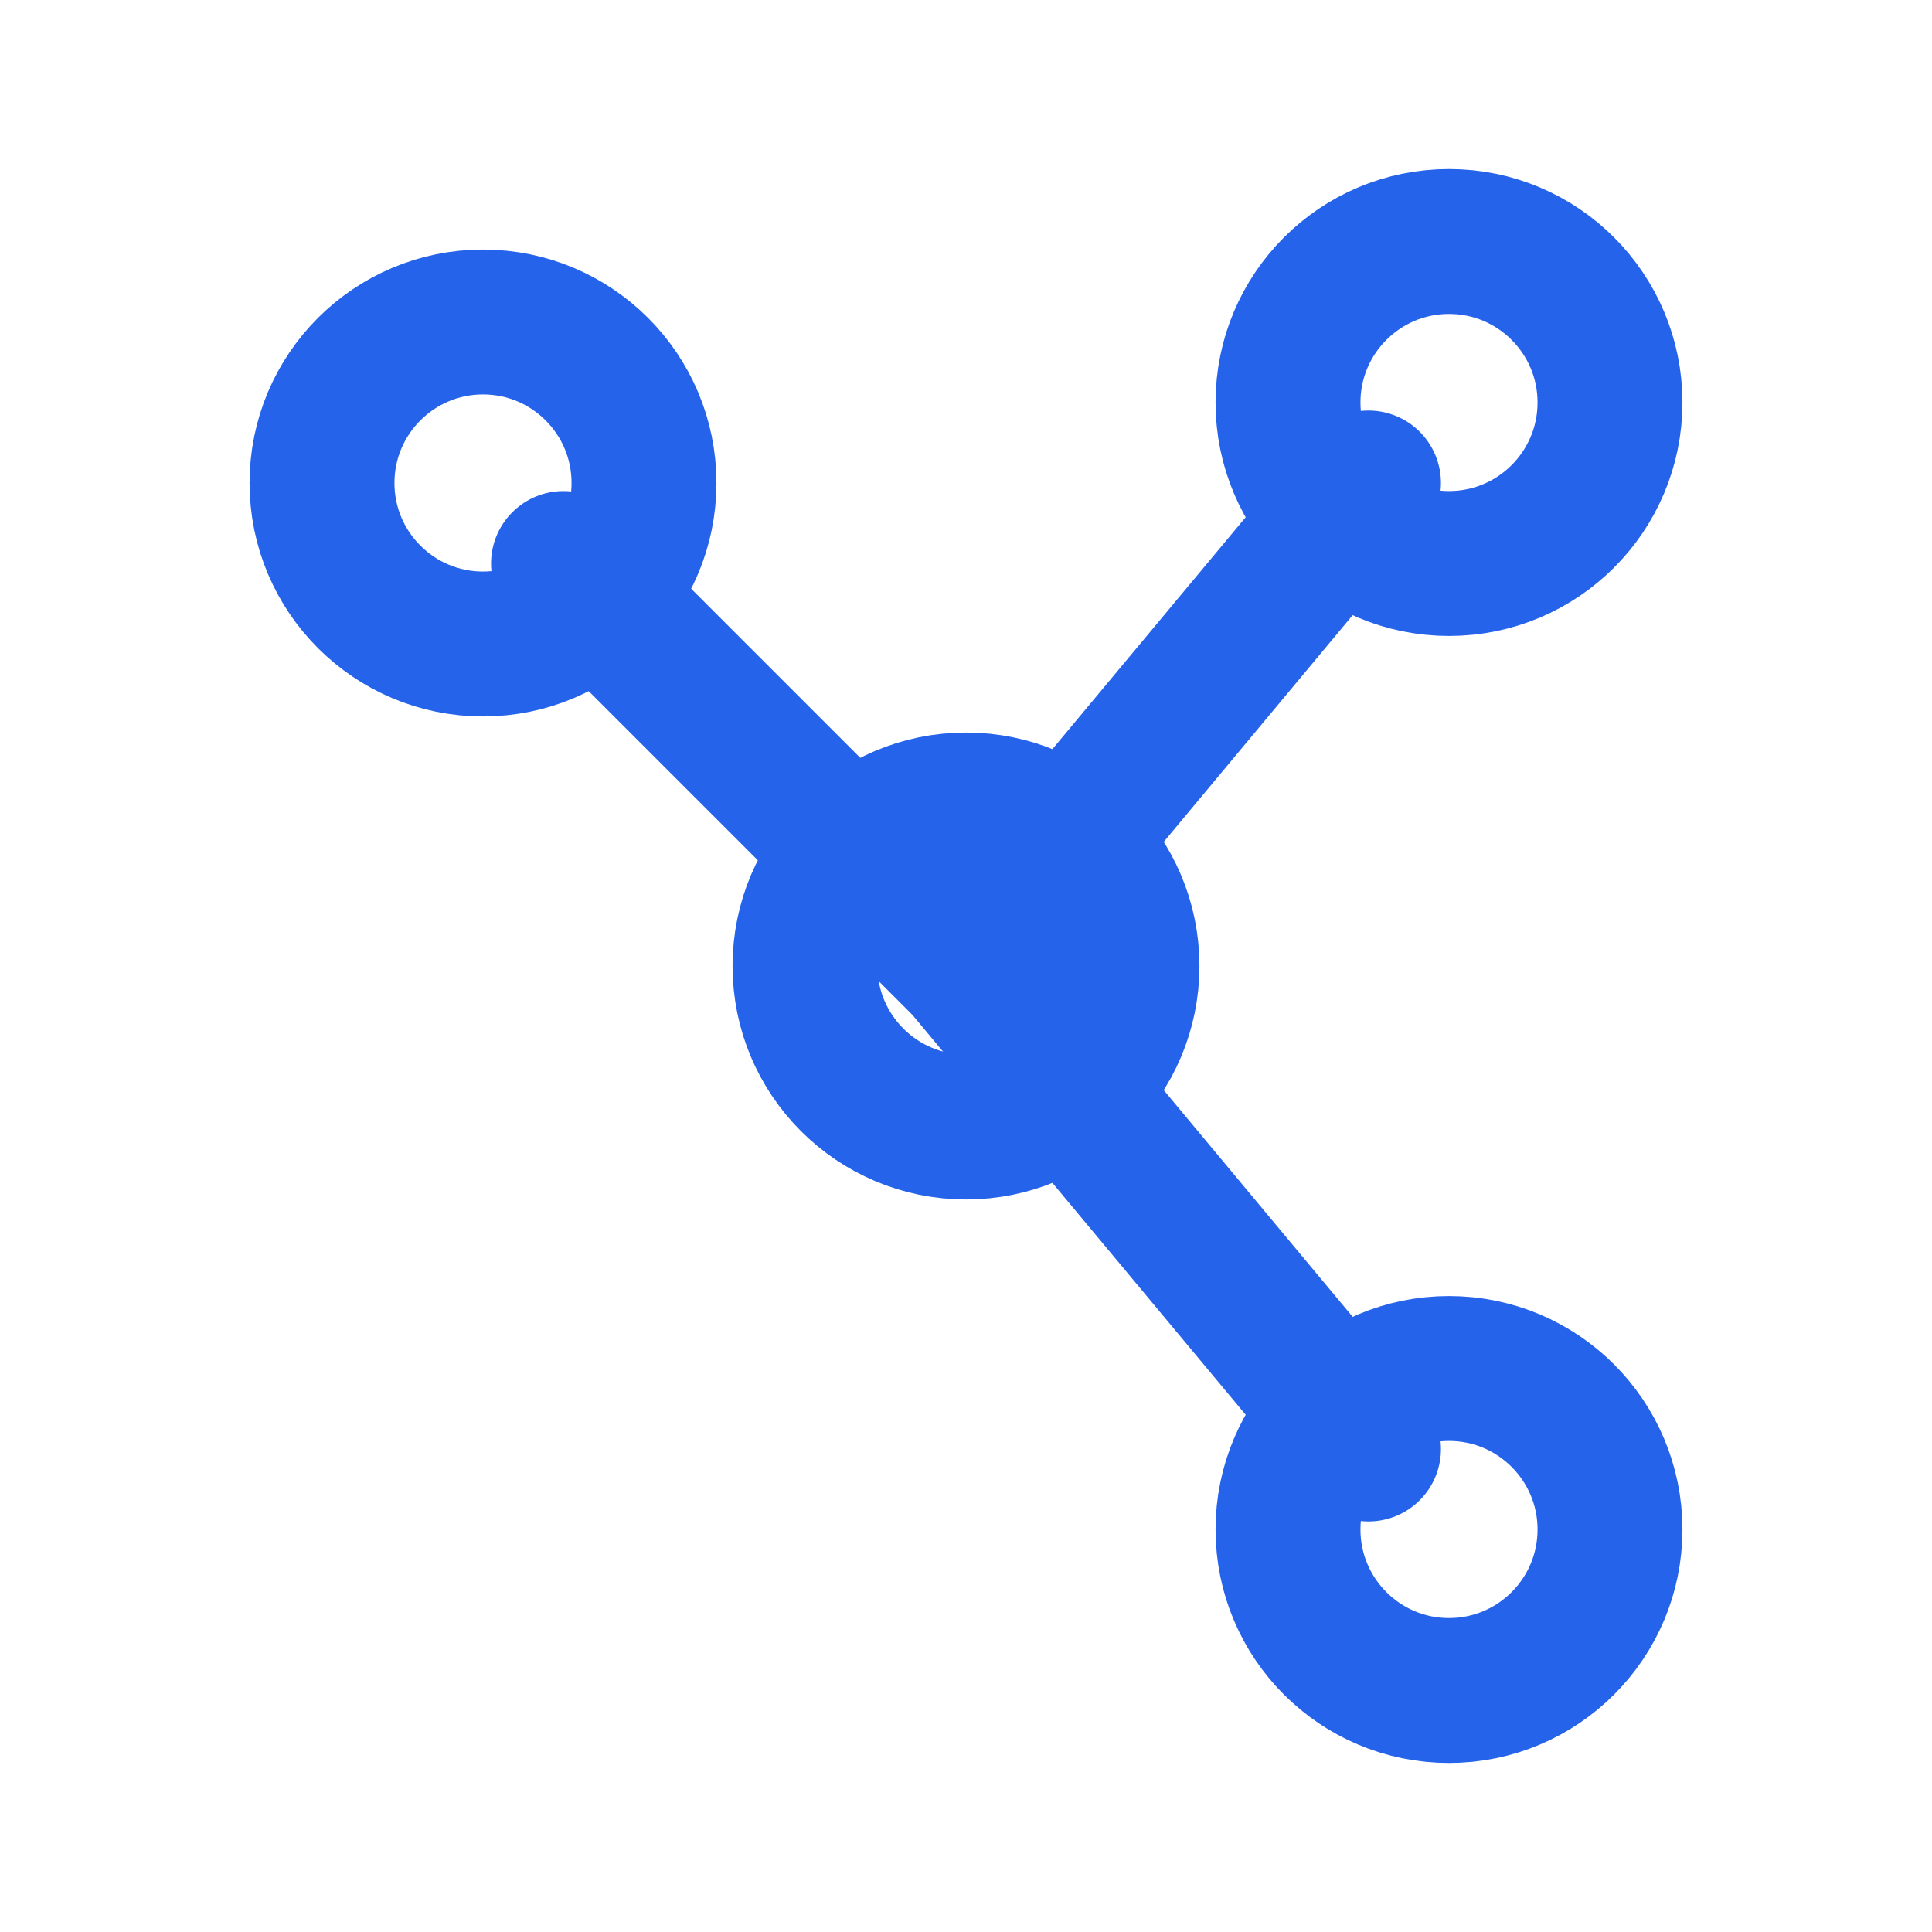
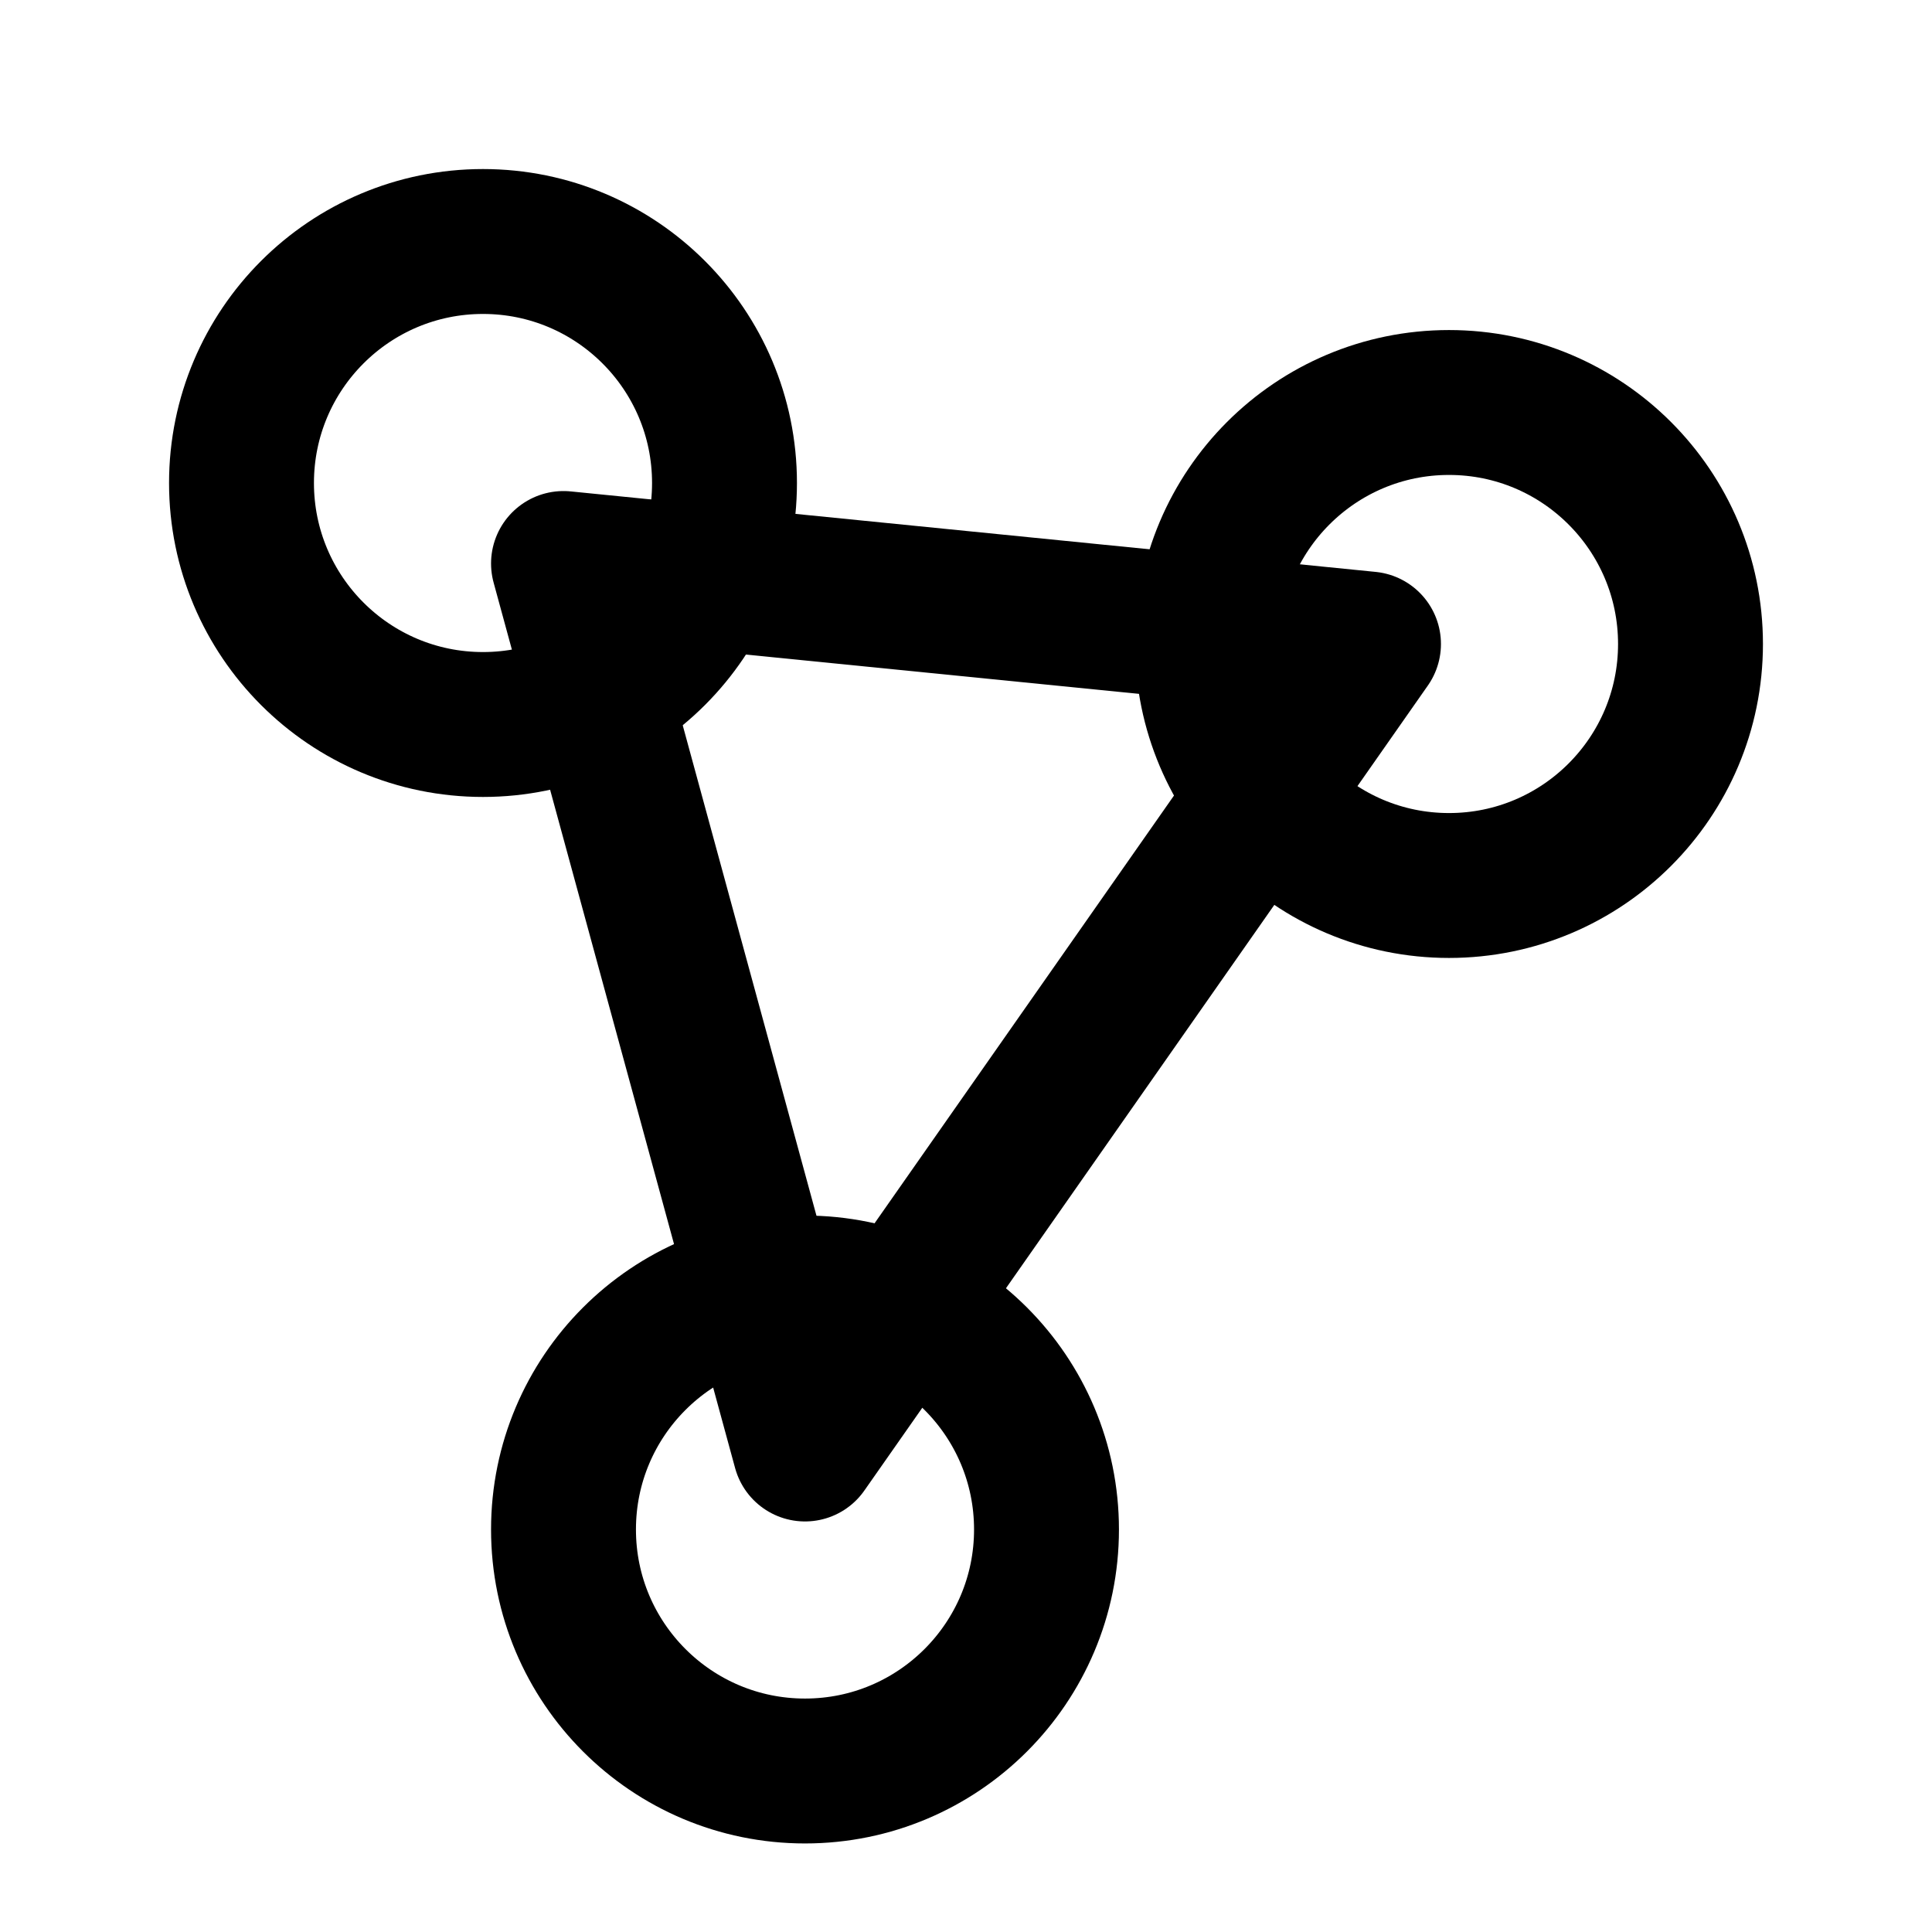
- <svg xmlns="http://www.w3.org/2000/svg" width="24" height="24" viewBox="0 0 24 24" fill="none" stroke="#2563EB" stroke-width="1.8" stroke-linecap="round" stroke-linejoin="round">
-   <path d="m7 7 5 5 5-6M12 12l5 6" />
-   <circle cx="6" cy="6" r="2" />
-   <circle cx="18" cy="5" r="2" />
-   <circle cx="12" cy="12" r="2" />
-   <circle cx="18" cy="19" r="2" />
+ <svg xmlns="http://www.w3.org/2000/svg" width="24" height="24" viewBox="0 0 24 24" fill="none" stroke="#000000" stroke-width="1.8" stroke-linecap="round" stroke-linejoin="round">
+   <path d="m7 7 10 1M7 7l3 11M17 8l-7 10" />
+   <circle cx="6" cy="6" r="3" />
+   <circle cx="18" cy="8" r="3" />
+   <circle cx="10" cy="19" r="3" />
</svg>
